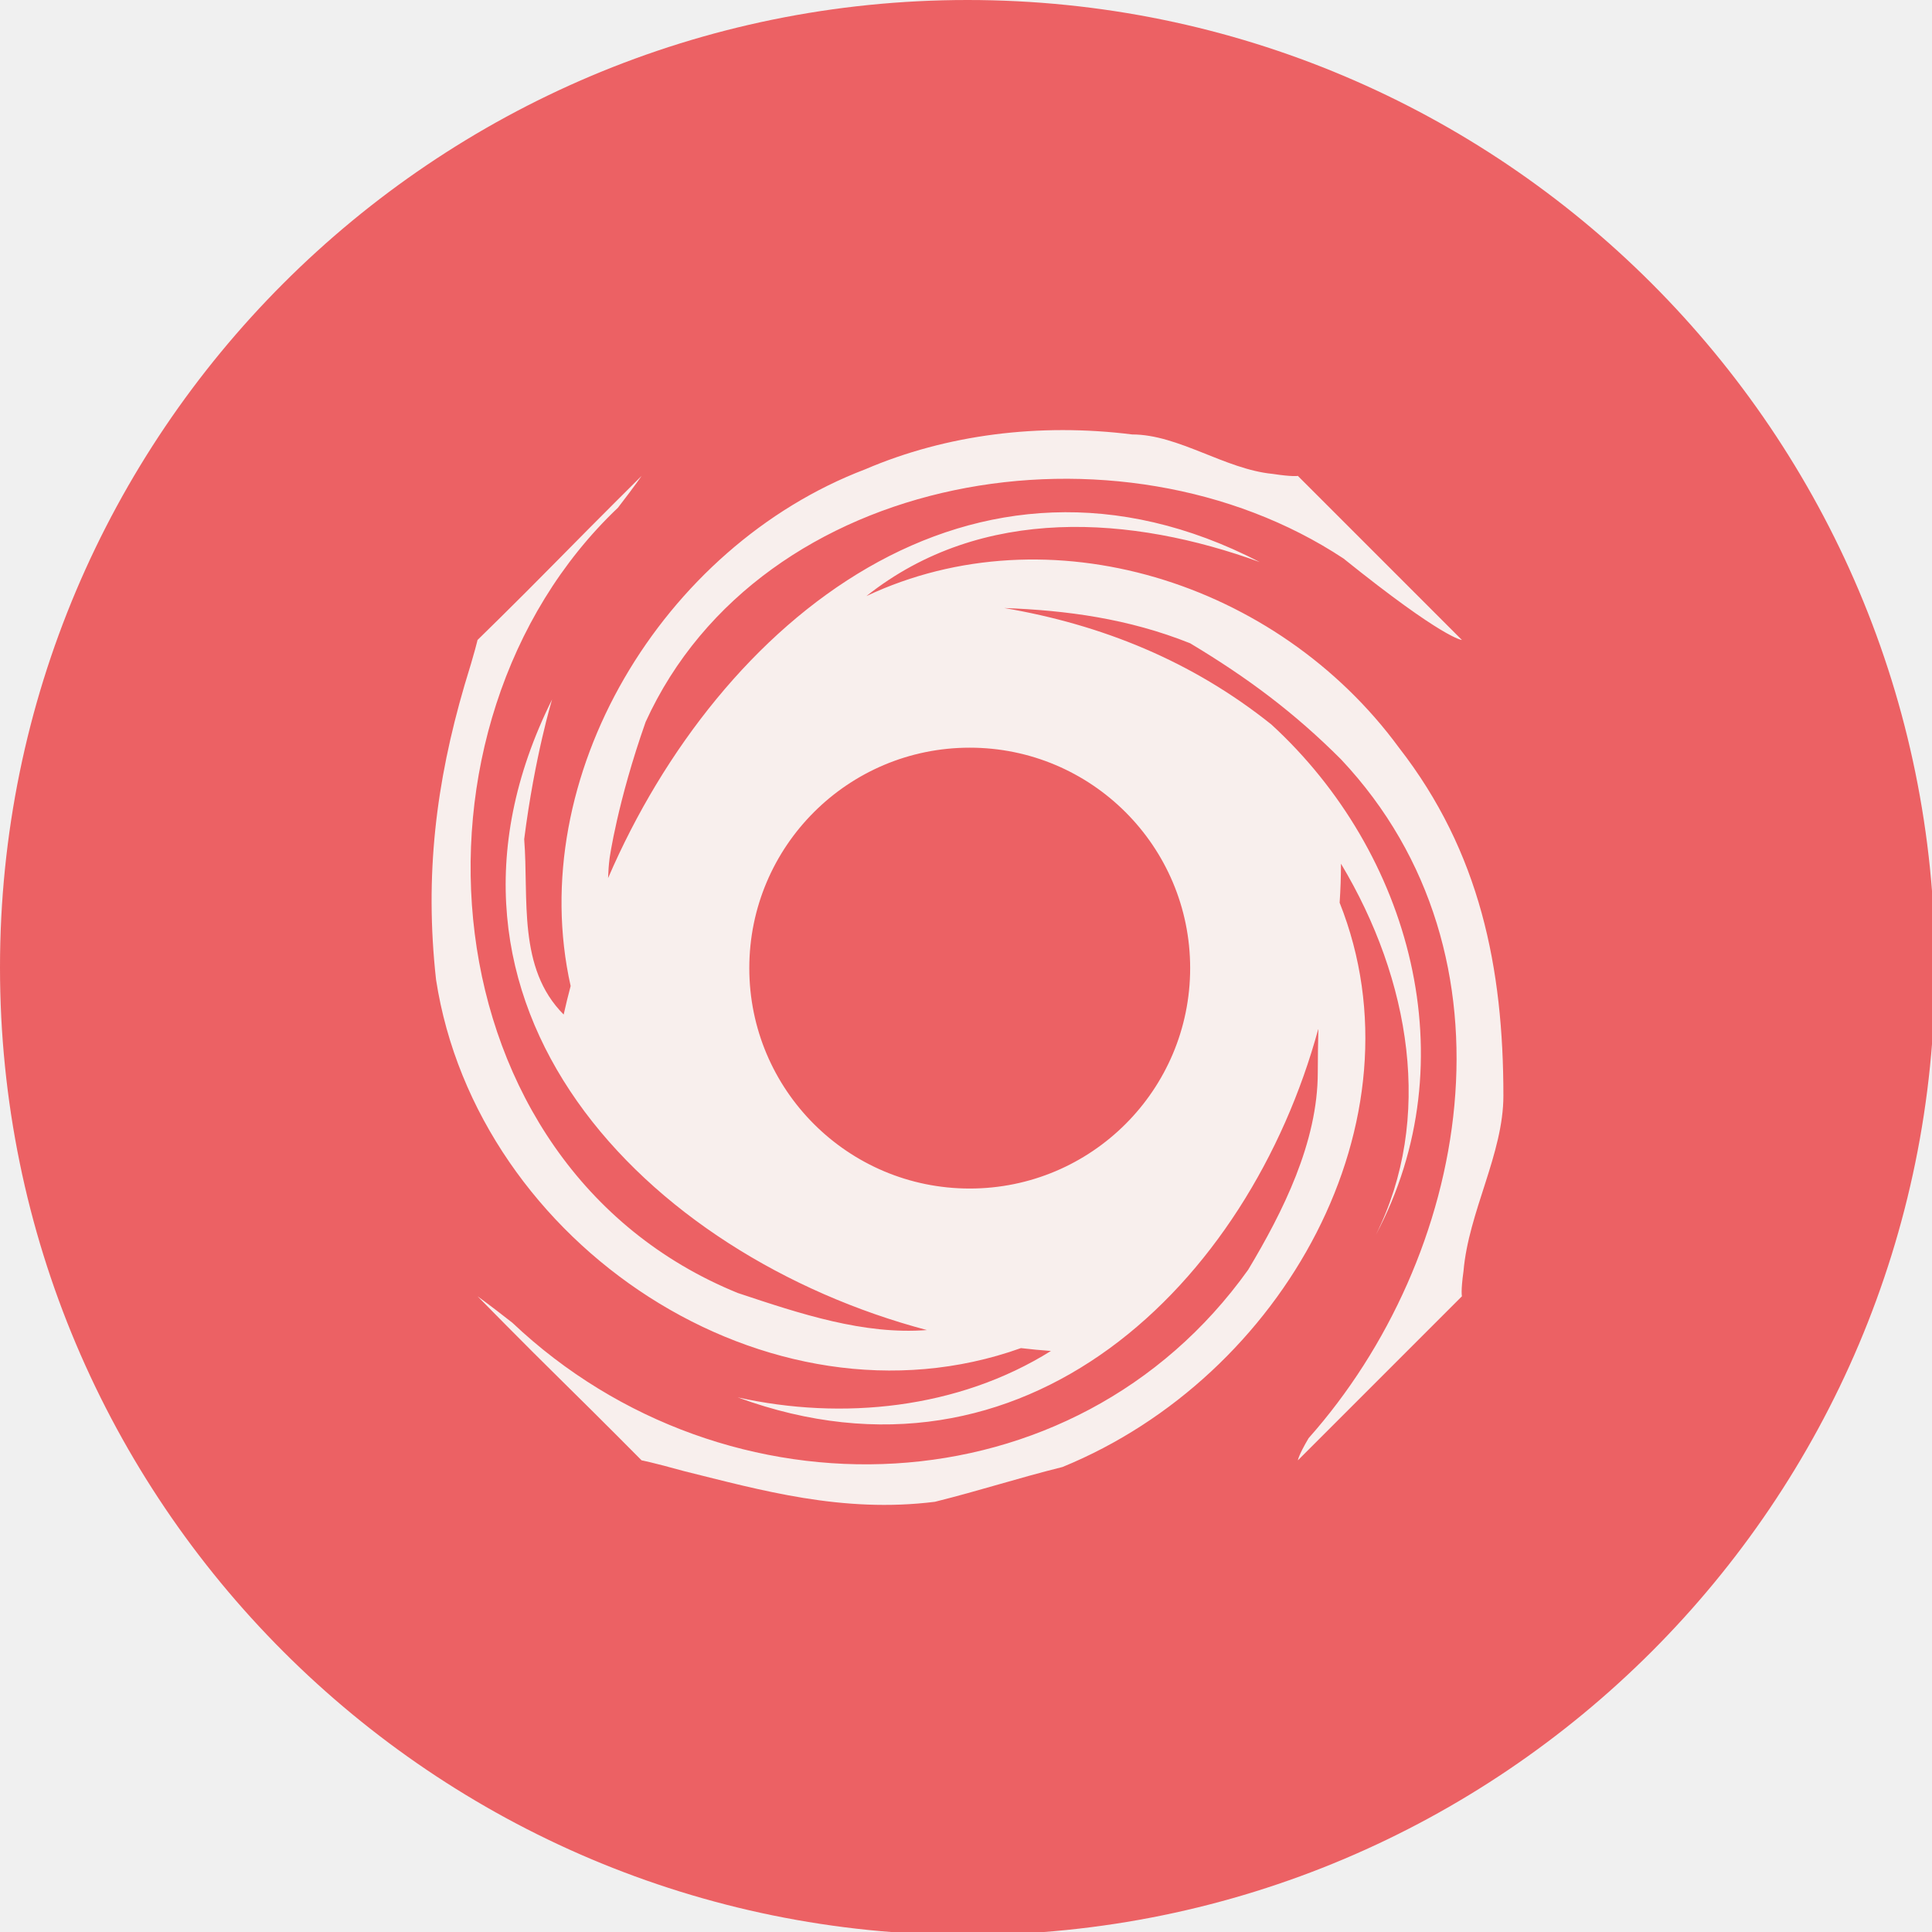
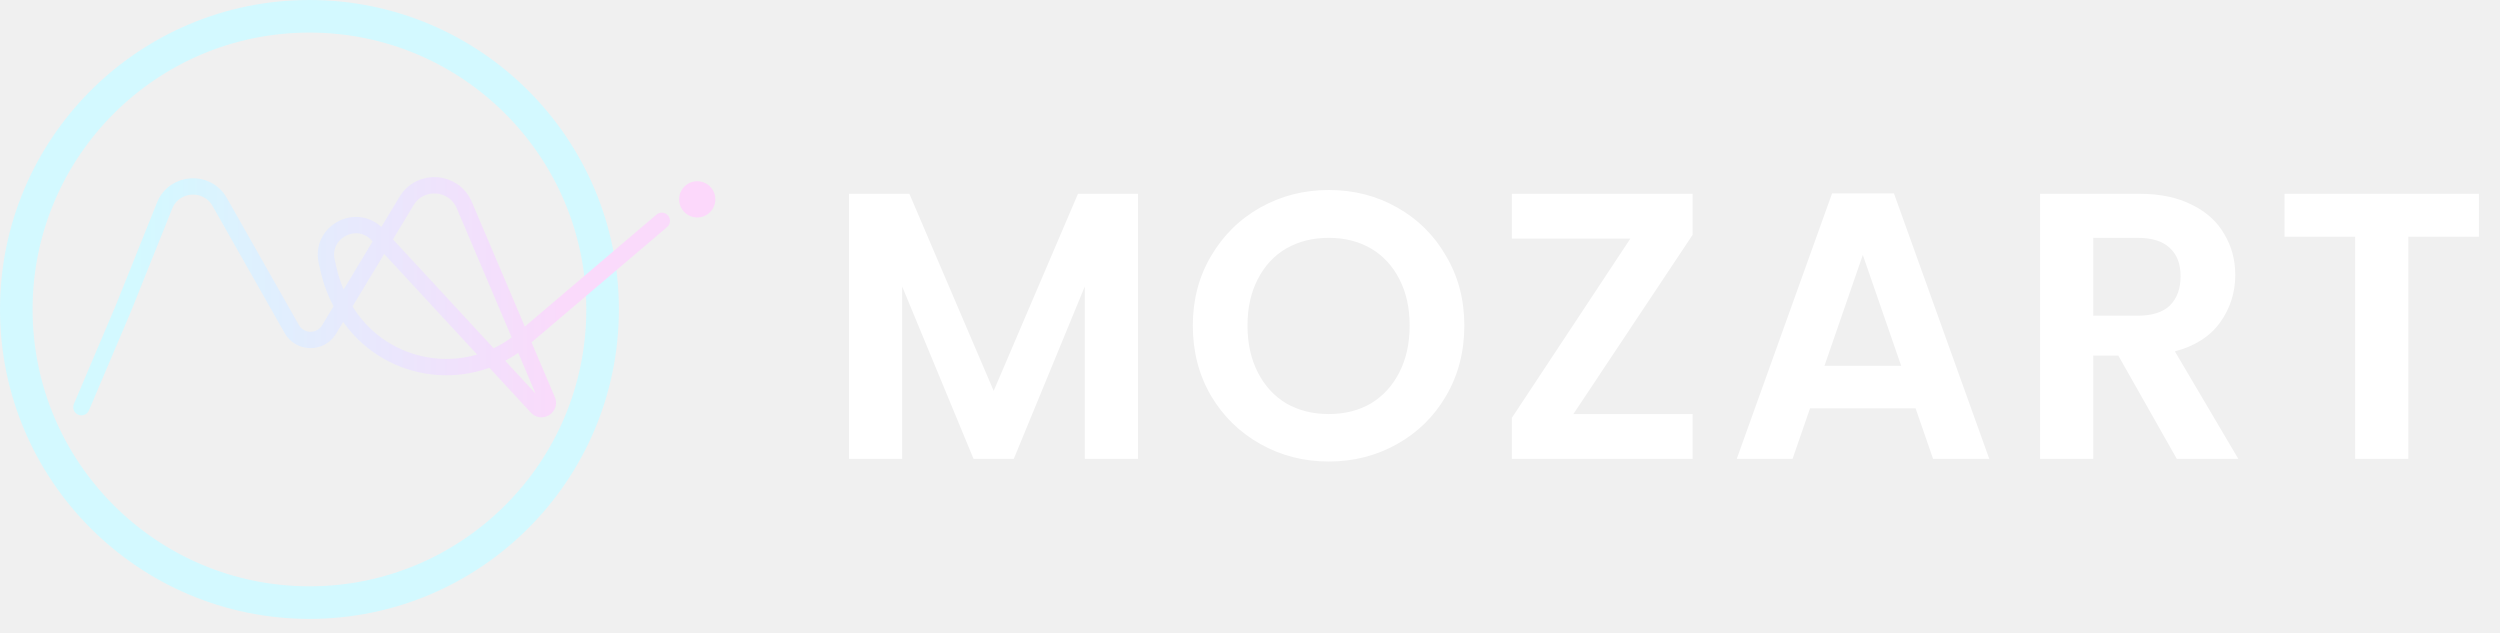
- <svg xmlns="http://www.w3.org/2000/svg" version="1.1" width="175.272" height="175.272" viewBox="0 0 175 175">
-   <svg viewBox="0 0 175.272 175.272" height="175.272" width="175.272" data-background-color="#f8efed" preserveAspectRatio="xMidYMid meet">
-     <defs />
-     <g id="icon-0">
-       <svg viewBox="0 0 175.272 175.272" height="175.272" width="175.272">
-         <g>
-           <path d="M0 87.636c0-48.4 39.236-87.636 87.636-87.636 48.4 0 87.636 39.236 87.636 87.636 0 48.4-39.236 87.636-87.636 87.636-48.4 0-87.636-39.236-87.636-87.636zM87.636 168.698c44.769 0 81.062-36.293 81.062-81.062 0-44.769-36.293-81.062-81.062-81.062-44.769 0-81.062 36.293-81.062 81.062 0 44.769 36.293 81.062 81.062 81.062z" data-fill-palette-color="accent" fill="#ec6164" stroke="transparent" />
-           <ellipse rx="86.759" ry="86.759" cx="87.636" cy="87.636" fill="#ec6164" stroke="transparent" stroke-width="0" fill-opacity="1" data-fill-palette-color="accent" />
-         </g>
-         <g transform="matrix(1,0,0,1,39.09447,38.9583)">
-           <svg viewBox="0 0 97.083 97.355" height="97.355" width="97.083">
-             <g>
-               <svg version="1.1" x="0" y="0" viewBox="3.616 3.625 92.384 92.643" enable-background="new 0 0 100 100" xml:space="preserve" height="97.355" width="97.083" class="icon-x-0" data-fill-palette-color="quaternary" id="x-0">
-                 <path d="M96 61c0-11-2-21-9-30C76.473 16.645 56.79 10.542 41.093 17.932 51.08 10.011 64.033 11.012 75 15 50.258 2.202 28.43 19.978 18.827 42.242c0.02-0.563 0.056-1.128 0.129-1.697 0 0 0.665-4.83 3.109-11.767C32 7 63 2 82.213 14.691c8.674 6.973 10.213 7.025 10.213 7.025L78.284 7.573c0 0-0.435 0.093-2.179-0.174C72 7 68 4 64 4c-8-1-16 0-23 3-17.502 6.667-29.432 26.53-25.4 44.541C15.383 52.36 15.182 53.18 15 54c-4-4-3-10-3.403-15.116 0.908-7.152 2.407-12.049 2.407-12.049C0.91 53.159 22.091 74.787 46.306 81.197 40.871 81.615 35.435 79.812 30 78 3 67 0 29 19.678 10.315c1.558-2.019 2.038-2.742 2.038-2.742s-3.688 3.658-7.343 7.373c-3.656 3.714-6.799 6.77-6.799 6.77s-0.201 0.926-1.123 3.905C4 34 3 42 4 51c3.517 22.859 28.675 39.523 50.414 31.753C55.277 82.855 56.14 82.938 57 83c-8 5-18 6-27 4 24.75 9.075 44.053-9.756 50.052-31.785C80.025 56.474 80 57.736 80 59c0 6-3 12-6 17-15 21-45 22-63.422 4.568-2.214-1.735-3.004-2.284-3.004-2.284s3.953 4.033 7.37 7.393c3.417 3.36 6.772 6.75 6.772 6.75s0.873 0.159 3.642 0.925C32 95 39 97 47 96c4-1 7-2 11-3 19.067-7.801 31.359-29.871 23.885-48.638C81.959 43.238 82 42.117 82 41c6 10 8 22 3 32 8-15 3-33-9-44-6.845-5.476-14.627-8.607-23.025-10.039C58.316 19.159 63.658 19.863 69 22c5 3 9 6 13 10 16 17 11 43-2.792 58.518-0.886 1.502-0.923 1.909-0.923 1.909l14.142-14.143c0 0-0.113-0.406 0.134-2.16C93 71 96 66 96 61zM69 49.999c0 10.493-8.507 19-19 19-10.494 0-19-8.507-19-19 0-10.494 8.506-19 19-19C60.493 30.999 69 39.505 69 49.999z" fill="#f8efed" data-fill-palette-color="quaternary" />
-               </svg>
-             </g>
-           </svg>
-         </g>
-       </svg>
-     </g>
-     <g />
-   </svg>
+ <svg xmlns="http://www.w3.org/2000/svg" width="158" height="40" viewBox="0 0 158 40" fill="none">
+   <circle cx="19.557" cy="19.557" r="18.527" stroke="#D3F9FF" stroke-width="2.059" />
+   <circle cx="44.065" cy="12.599" r="1.145" fill="#FCD8FB" />
+   <path d="M5.146 25.732L7.796 19.492L10.401 12.998C11.005 11.492 13.083 11.352 13.884 12.764L18.438 20.792C18.954 21.702 20.259 21.719 20.799 20.823L25.695 12.702C26.56 11.268 28.685 11.418 29.34 12.958L34.59 25.3C34.766 25.711 34.234 26.055 33.931 25.727L23.864 14.839C22.556 13.424 20.221 14.657 20.65 16.535L20.77 17.059C21.026 18.178 21.51 19.233 22.19 20.158V20.158C24.759 23.648 29.748 24.228 33.049 21.421L41.825 13.957" stroke="url(#paint0_linear_14_166)" stroke-width="1.034" stroke-linecap="round" />
+   <path d="M71.92 12.248V29H68.56V18.104L64.072 29H61.528L57.016 18.104V29H53.656V12.248H57.472L62.8 24.704L68.128 12.248H71.92ZM83.978 29.168C82.41 29.168 80.97 28.8 79.658 28.064C78.346 27.328 77.306 26.312 76.538 25.016C75.77 23.704 75.386 22.224 75.386 20.576C75.386 18.944 75.77 17.48 76.538 16.184C77.306 14.872 78.346 13.848 79.658 13.112C80.97 12.376 82.41 12.008 83.978 12.008C85.562 12.008 87.002 12.376 88.298 13.112C89.61 13.848 90.642 14.872 91.394 16.184C92.162 17.48 92.546 18.944 92.546 20.576C92.546 22.224 92.162 23.704 91.394 25.016C90.642 26.312 89.61 27.328 88.298 28.064C86.986 28.8 85.546 29.168 83.978 29.168ZM83.978 26.168C84.986 26.168 85.874 25.944 86.642 25.496C87.41 25.032 88.01 24.376 88.442 23.528C88.874 22.68 89.09 21.696 89.09 20.576C89.09 19.456 88.874 18.48 88.442 17.648C88.01 16.8 87.41 16.152 86.642 15.704C85.874 15.256 84.986 15.032 83.978 15.032C82.97 15.032 82.074 15.256 81.29 15.704C80.522 16.152 79.922 16.8 79.49 17.648C79.058 18.48 78.842 19.456 78.842 20.576C78.842 21.696 79.058 22.68 79.49 23.528C79.922 24.376 80.522 25.032 81.29 25.496C82.074 25.944 82.97 26.168 83.978 26.168ZM99.438 26.168H106.974V29H95.55V26.408L103.038 15.08H95.55V12.248H106.974V14.84L99.438 26.168ZM121.066 25.808H114.394L113.29 29H109.762L115.786 12.224H119.698L125.722 29H122.17L121.066 25.808ZM120.154 23.12L117.73 16.112L115.306 23.12H120.154ZM137.573 29L133.877 22.472H132.293V29H128.933V12.248H135.221C136.517 12.248 137.621 12.48 138.533 12.944C139.445 13.392 140.125 14.008 140.573 14.792C141.037 15.56 141.269 16.424 141.269 17.384C141.269 18.488 140.949 19.488 140.309 20.384C139.669 21.264 138.717 21.872 137.453 22.208L141.461 29H137.573ZM132.293 19.952H135.101C136.013 19.952 136.693 19.736 137.141 19.304C137.589 18.856 137.813 18.24 137.813 17.456C137.813 16.688 137.589 16.096 137.141 15.68C136.693 15.248 136.013 15.032 135.101 15.032H132.293V19.952ZM156.669 12.248V14.96H152.205V29H148.845V14.96H144.381V12.248H156.669Z" fill="white" />
+   <defs>
+     <linearGradient id="paint0_linear_14_166" x1="8.5" y1="18" x2="35.5" y2="18" gradientUnits="userSpaceOnUse">
+       <stop stop-color="#D3F9FF" />
+       <stop offset="1" stop-color="#FADAFB" />
+     </linearGradient>
+   </defs>
</svg>
